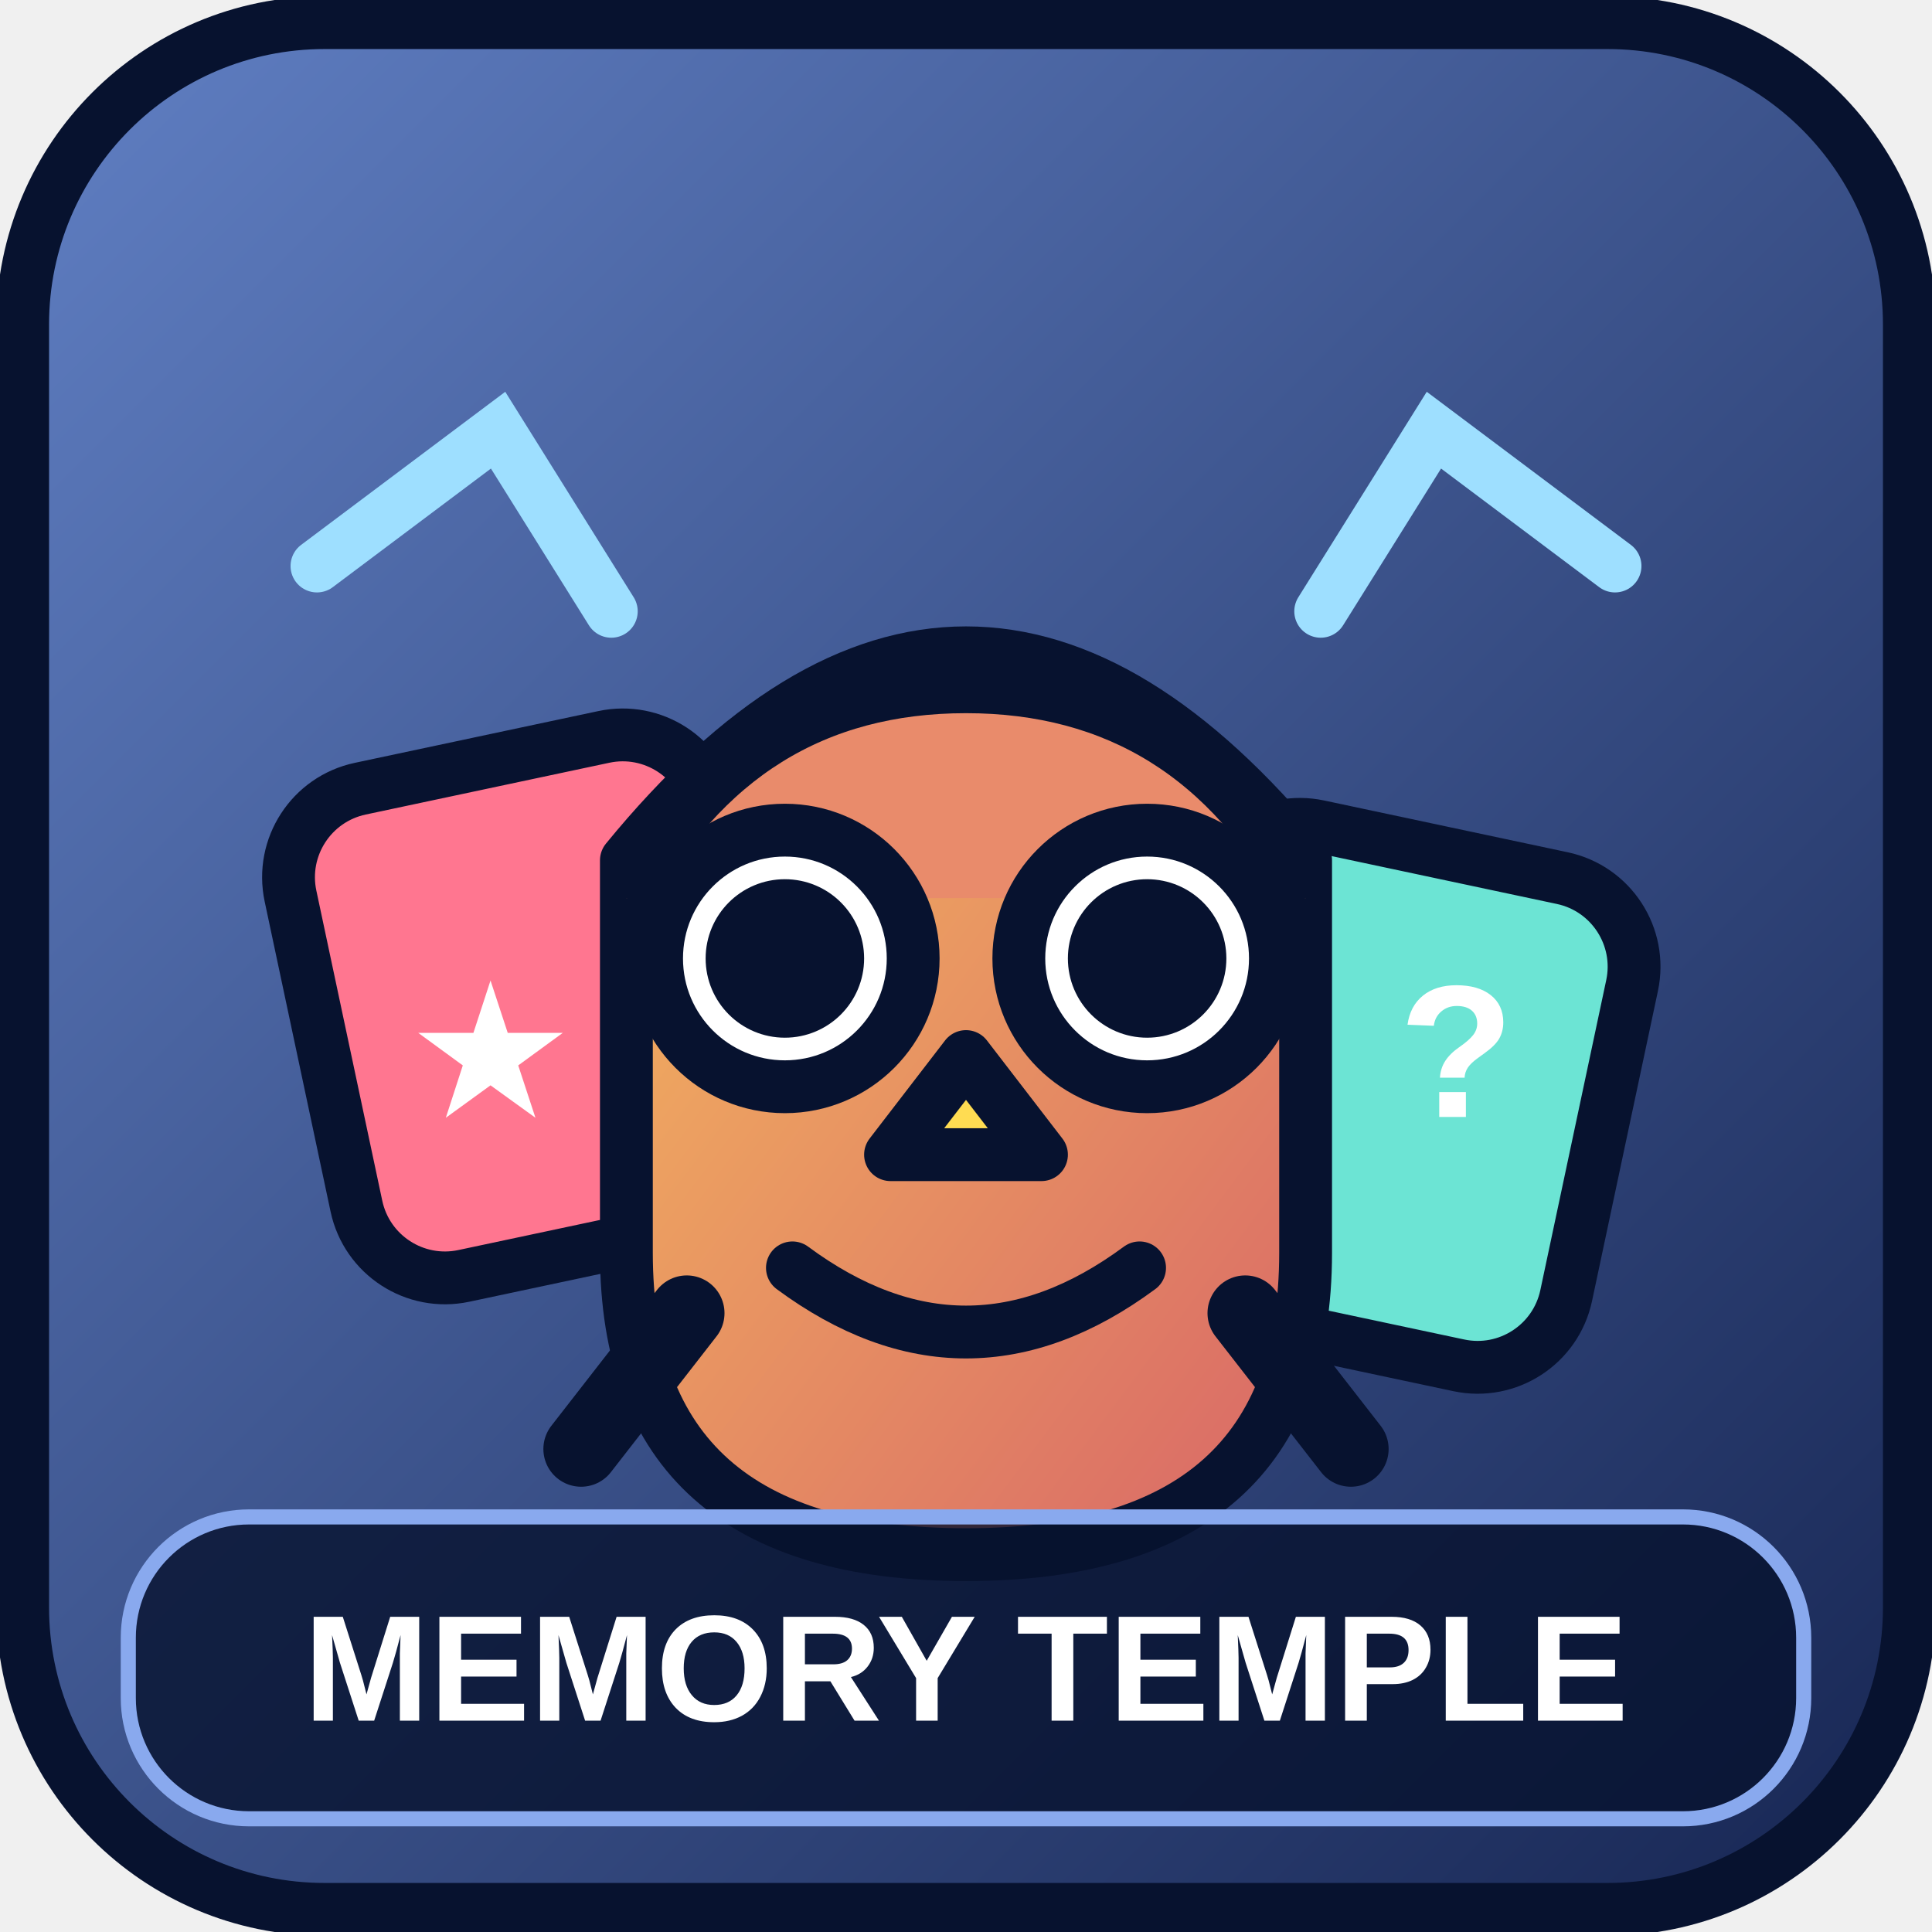
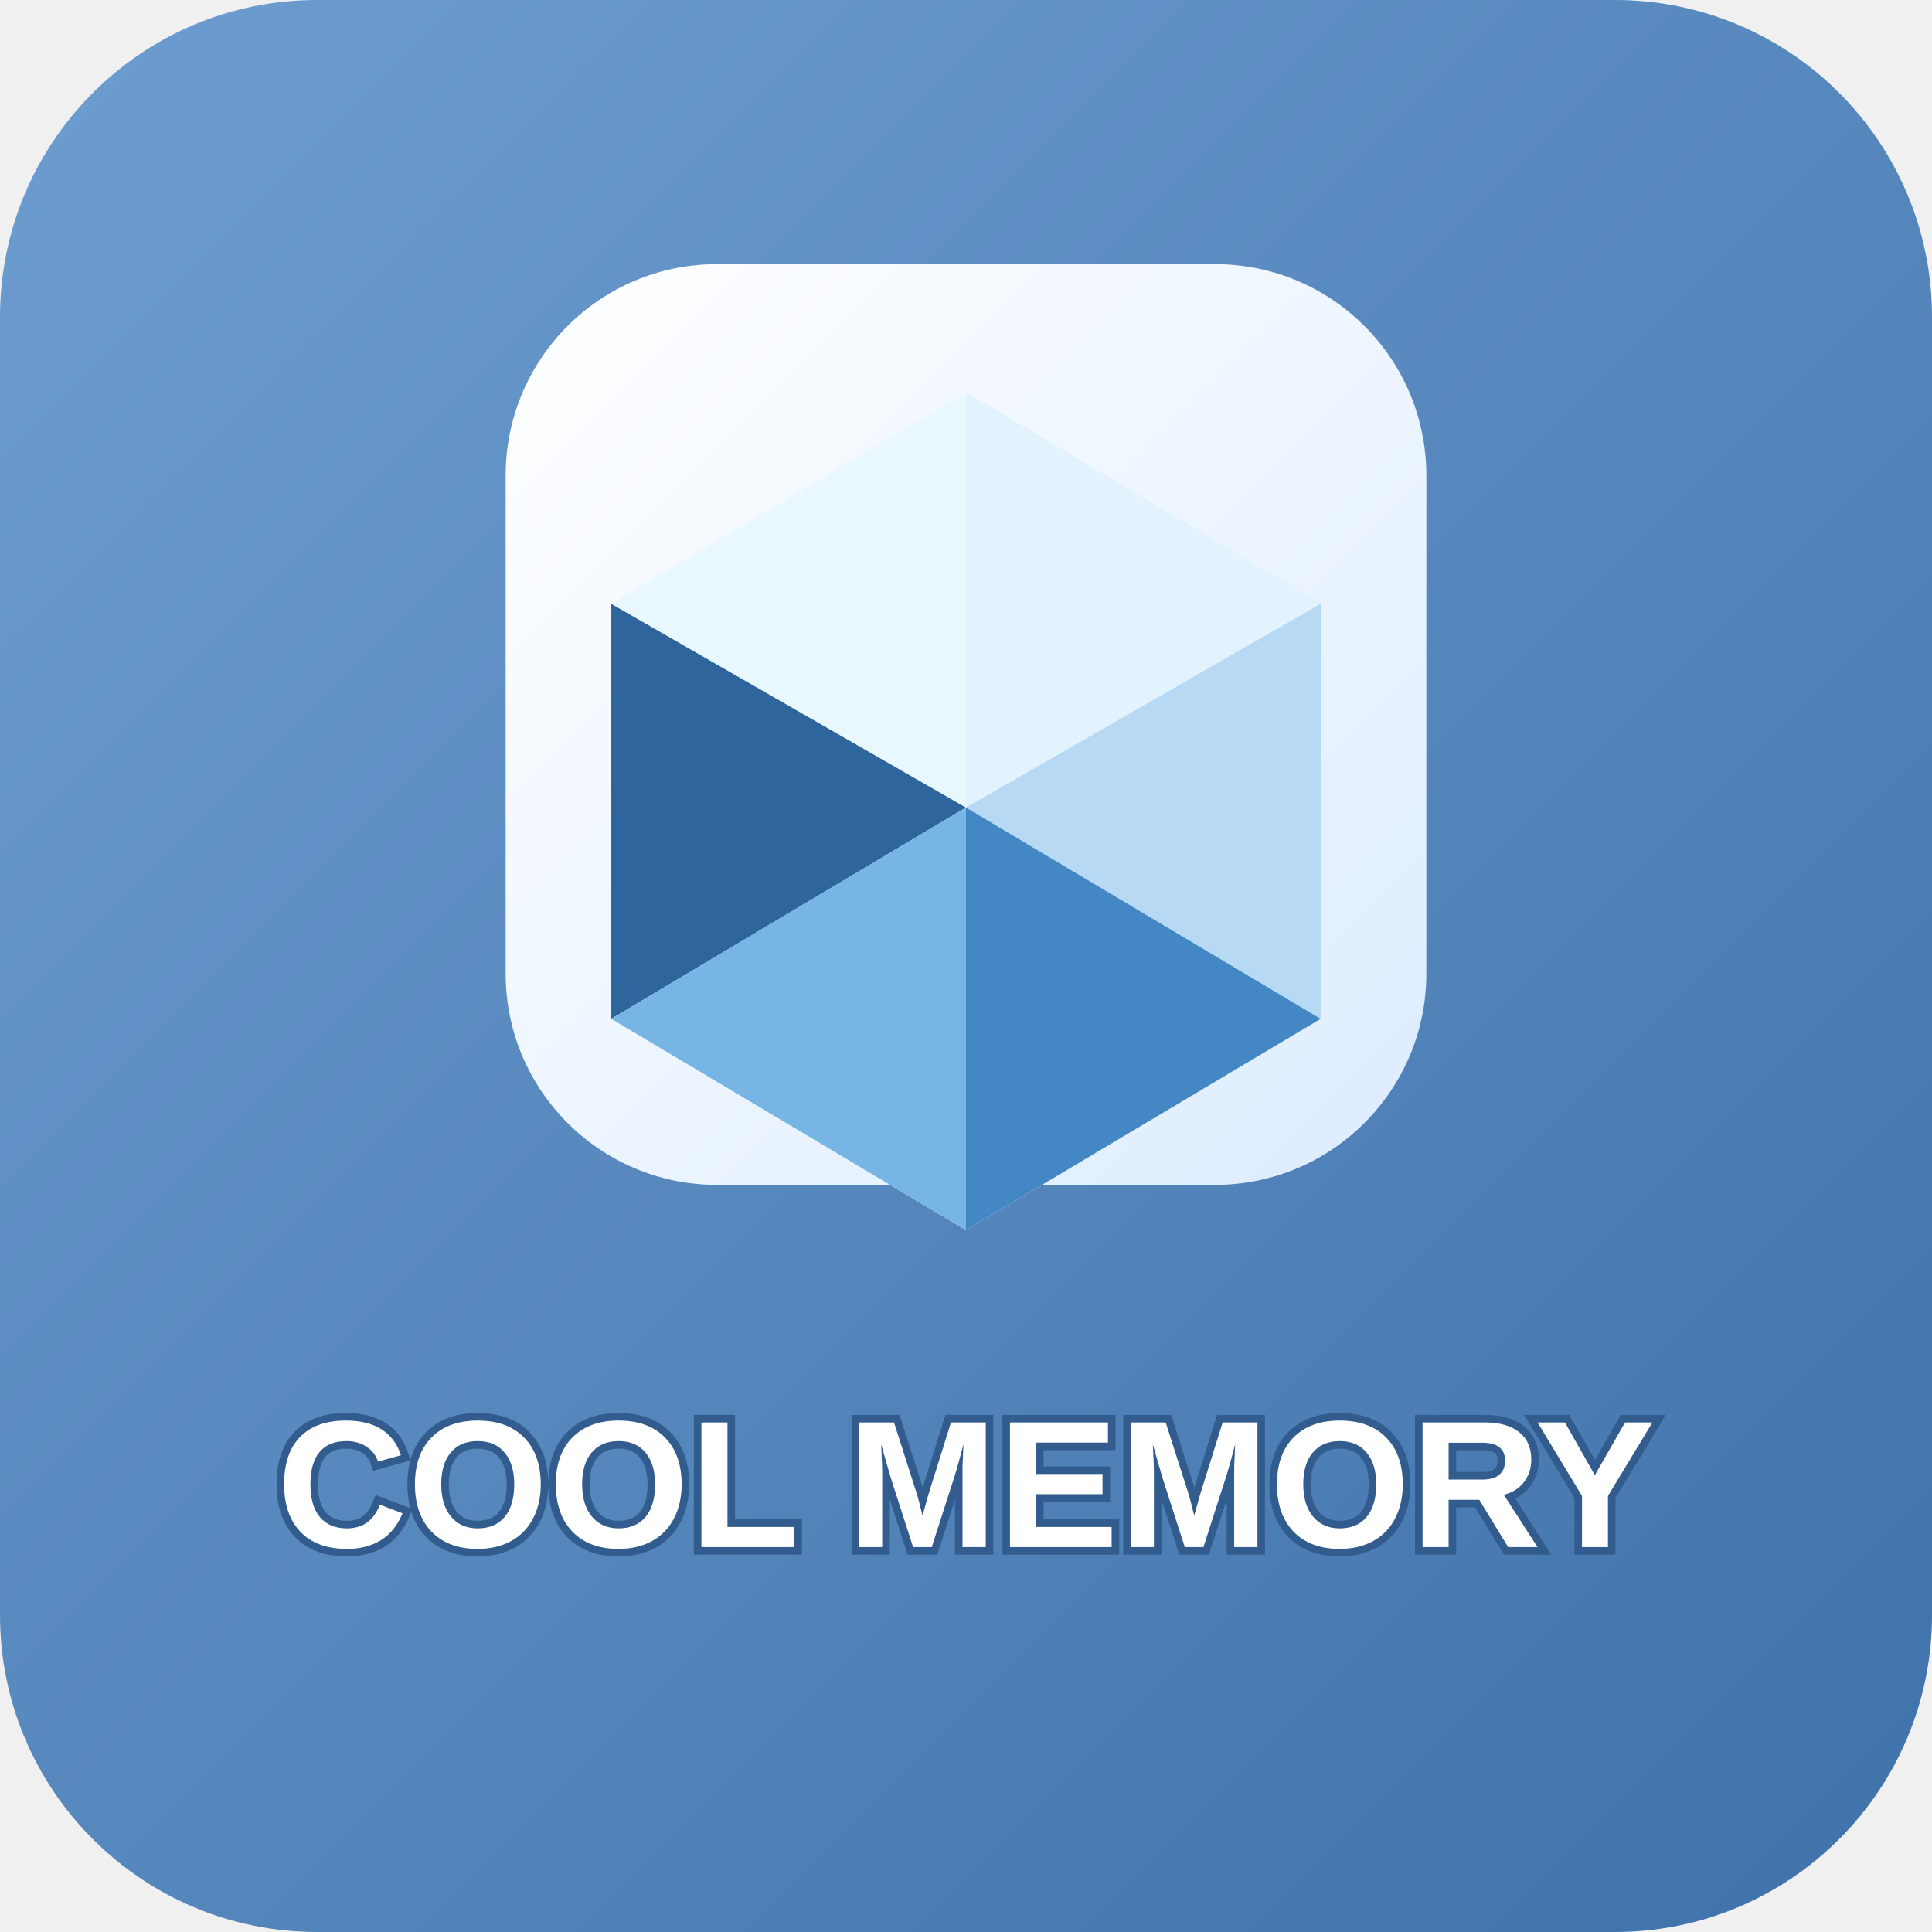
- <svg xmlns="http://www.w3.org/2000/svg" viewBox="0 0 256 256" role="img" aria-labelledby="t">
+ <svg xmlns="http://www.w3.org/2000/svg" viewBox="0 0 256 256" role="img" aria-labelledby="title">
  <defs>
    <linearGradient id="bg" y2="1">
-       <stop stop-color="#607fc3" />
-       <stop offset="1" stop-color="#172653" />
+       <stop stop-color="#6e9ed0" />
+       <stop offset="1" stop-color="#3f71aa" />
    </linearGradient>
-     <linearGradient id="owl" y2="1">
-       <stop stop-color="#f5b95e" />
-       <stop offset="1" stop-color="#d86667" />
+     <linearGradient id="tile" y2="1">
+       <stop stop-color="#fff" />
+       <stop offset="1" stop-color="#dcecff" />
    </linearGradient>
  </defs>
-   <rect x="3" y="3" width="250" height="250" rx="40" fill="url(#bg)" stroke="#07122f" stroke-width="7" />
-   <path d="M42 75l24-18 15 24M214 75l-24-18-15 24" fill="none" stroke="#9edfff" stroke-width="7" stroke-linecap="round" />
-   <g stroke="#07122f" stroke-width="7" stroke-linejoin="round">
-     <rect x="36" y="107" width="57" height="66" rx="12" fill="#ff7690" transform="rotate(-12 36 107)" />
-     <rect x="163" y="107" width="57" height="66" rx="12" fill="#6ce4d4" transform="rotate(12 163 107)" />
-     <path d="M83 114q45-55 90 0v52q0 40-45 40t-45-40z" fill="url(#owl)" />
-     <path d="M83 119q15-28 45-28t45 28" fill="#e98b6b" />
-     <circle cx="104" cy="127" r="17" fill="#fff" />
-     <circle cx="152" cy="127" r="17" fill="#fff" />
-     <circle cx="104" cy="127" r="7" fill="#07122f" />
-     <circle cx="152" cy="127" r="7" fill="#07122f" />
-     <path d="M128 140l-10 13h20z" fill="#ffdc52" />
-     <path d="M105 168q23 17 46 0" fill="none" stroke-linecap="round" />
-     <path d="M91 174l-14 18M165 174l14 18" stroke="#07122f" stroke-width="10" stroke-linecap="round" />
-   </g>
-   <g fill="#fff" font-family="Arial Black,Arial,sans-serif" font-weight="900" text-anchor="middle">
-     <text x="65" y="148" font-size="25">★</text>
-     <text x="193" y="148" font-size="25">?</text>
-   </g>
-   <rect x="17" y="201" width="222" height="40" rx="16" fill="#07122fcc" stroke="#89a9ee" stroke-width="2" />
-   <text x="128" y="228" text-anchor="middle" fill="#fff" font-family="Arial Black,Arial,sans-serif" font-size="20" font-weight="900">MEMORY TEMPLE</text>
+   <rect width="256" height="256" rx="42" fill="url(#bg)" />
+   <rect x="67" y="35" width="122" height="122" rx="28" fill="url(#tile)" />
+   <path d="M128 52l47 28v55l-47 28-47-28V80z" fill="#f7fcff" />
+   <path d="M128 52v55l47 28V80z" fill="#b8d9f4" />
+   <path d="M128 107l-47 28V80z" fill="#2d659c" />
+   <path d="M128 107v56l47-28z" fill="#4388c5" />
+   <path d="M128 107l-47 28 47 28z" fill="#77b5e4" />
+   <path d="M128 52l47 28-47 27-47-27z" fill="#e8f6ff" opacity=".9" />
+   <text x="128" y="205" text-anchor="middle" font-family="Arial Black,Arial,sans-serif" font-size="24" font-weight="900" fill="#fff" stroke="#315c8d" stroke-width="2" paint-order="stroke">COOL MEMORY</text>
</svg>
